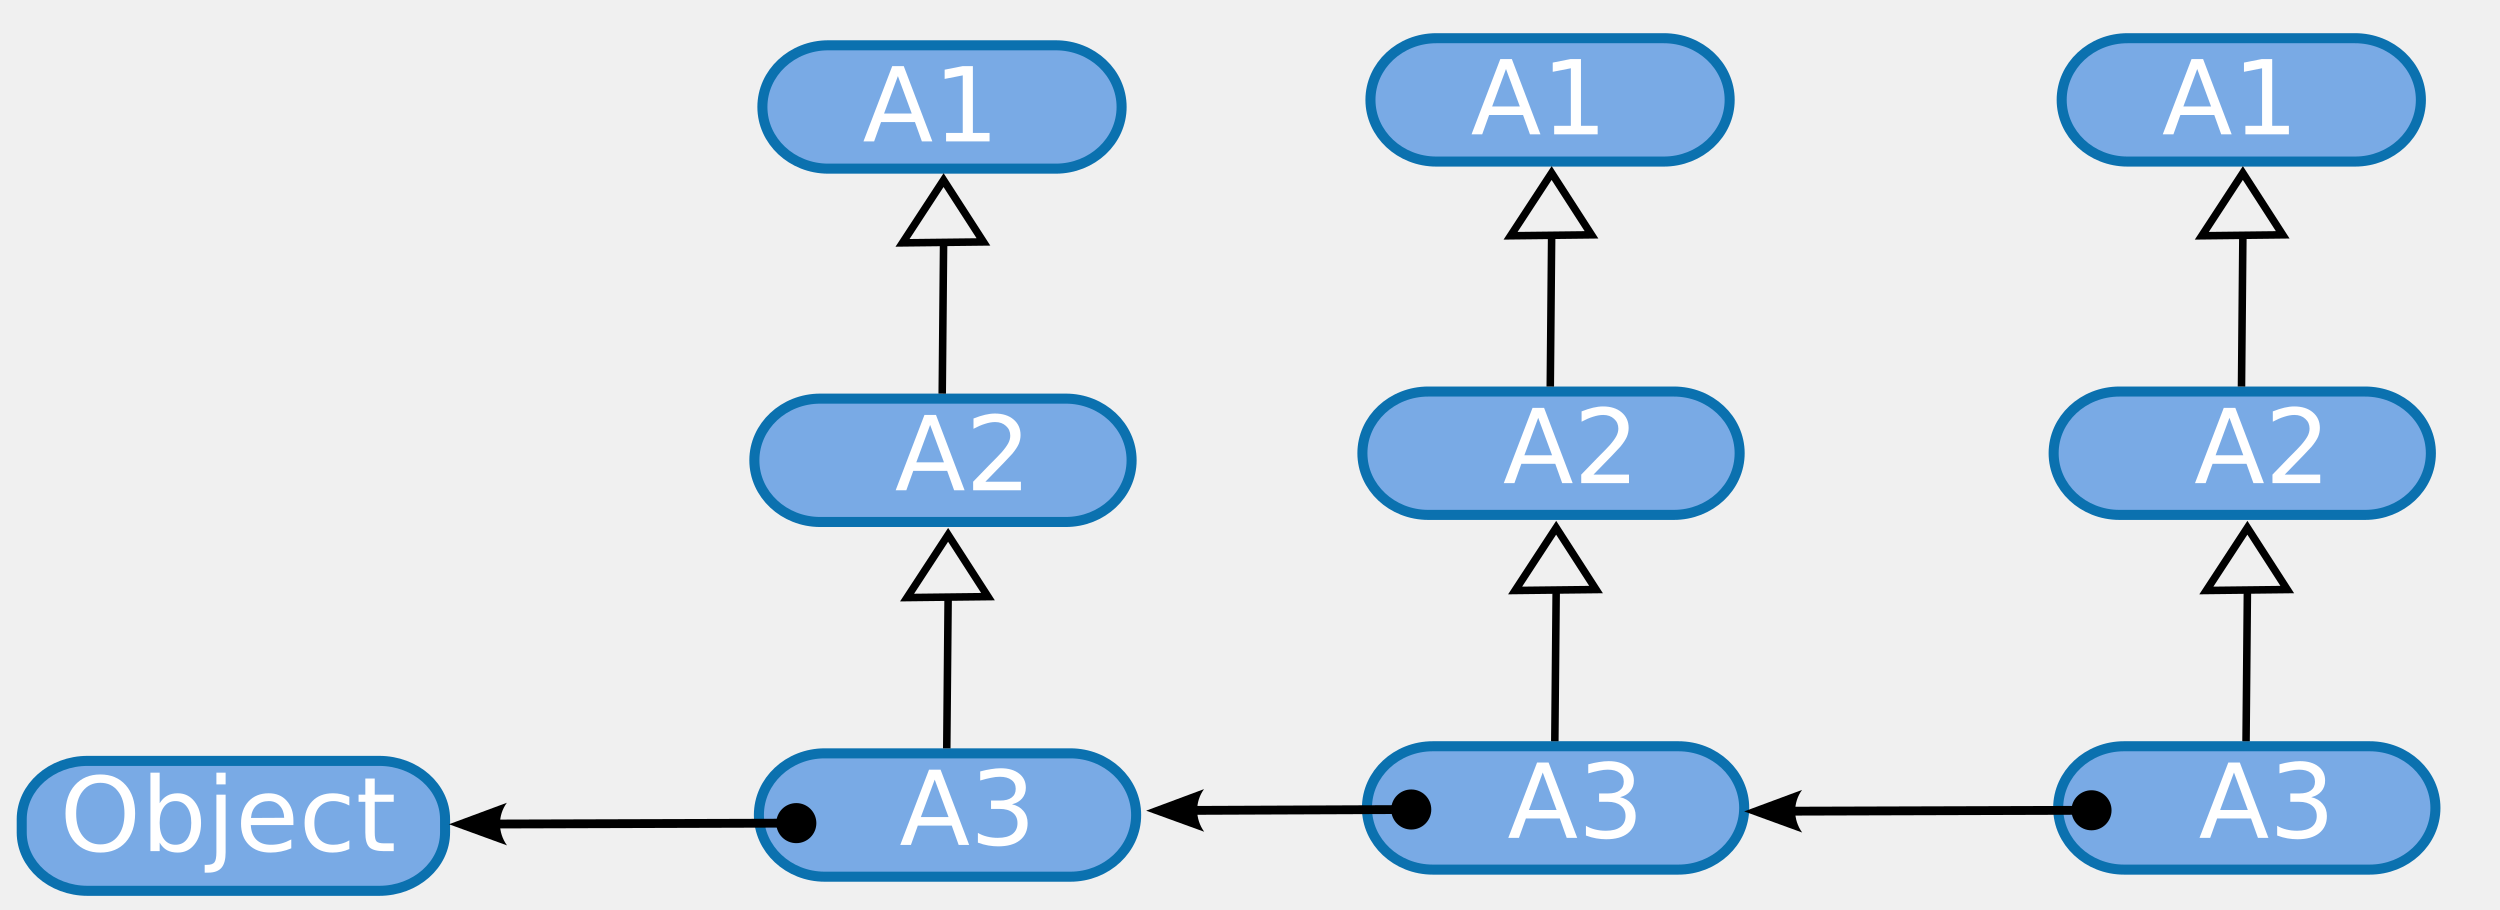
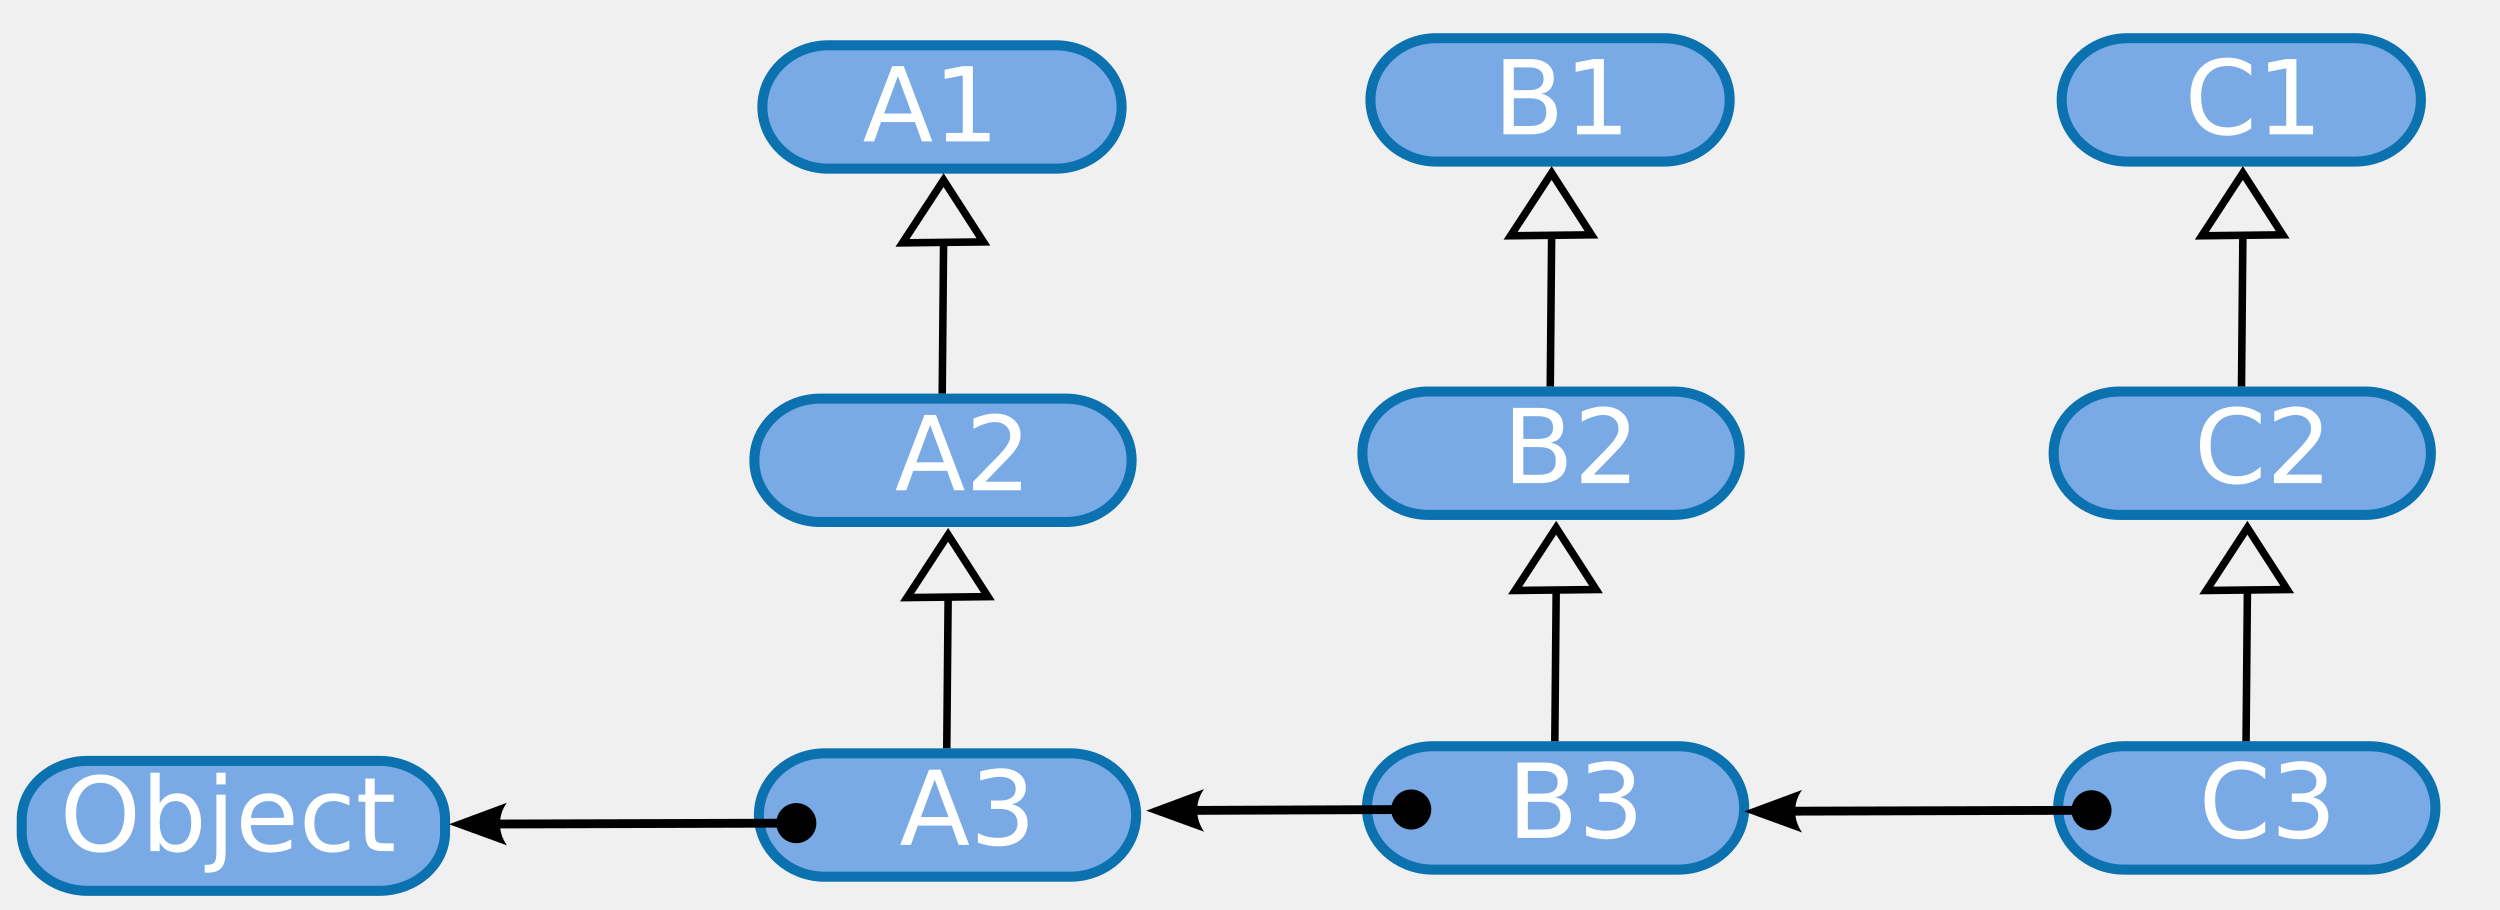
<svg xmlns="http://www.w3.org/2000/svg" width="220" height="80" id="svg2572" version="1.0">
  <defs id="defs2574">
    <marker style="overflow:visible;" id="Arrow2Mend" refX="0.0" refY="0.0" orient="auto">
      <path transform="scale(0.6) rotate(180) translate(-5,0)" d="M 8.719,4.034 L -2.207,0.016 L 8.719,-4.002 C 6.973,-1.63 6.983,1.616 8.719,4.034 z " style="font-size:12.0;fill-rule:evenodd;stroke-width:0.625;stroke-linejoin:round;" id="path7292" />
    </marker>
    <marker style="overflow:visible" id="Dot_m" refX="0.0" refY="0.0" orient="auto">
      <path transform="scale(0.4) translate(7.125493, 1)" style="fill-rule:evenodd;stroke:#000000;stroke-width:1.0pt;marker-start:none;marker-end:none" d="M -2.5,-1.0 C -2.5,1.76 -4.74,4.0 -7.5,4.0 C -10.26,4.0 -12.5,1.76 -12.5,-1.0 C -12.5,-3.76 -10.26,-6.0 -7.5,-6.0 C -4.74,-6.0 -2.5,-3.76 -2.5,-1.0 z " id="path39" />
    </marker>
  </defs>
  <g id="layer1">
    <rect style="opacity:1;color:black;fill:#79aae5;fill-opacity:1;fill-rule:nonzero;stroke:#0b71af;stroke-width:0.885;stroke-linecap:butt;stroke-linejoin:miter;marker:none;marker-start:none;marker-mid:none;marker-end:none;stroke-miterlimit:4;stroke-dasharray:none;stroke-dashoffset:0;stroke-opacity:1;visibility:visible;display:inline;overflow:visible" id="rect1614" width="31.61" height="10.856" x="67.091" y="3.986" ry="5.428" rx="5.797" />
    <rect style="opacity:1;color:black;fill:#79aae5;fill-opacity:1;fill-rule:nonzero;stroke:#0b71af;stroke-width:0.885;stroke-linecap:butt;stroke-linejoin:miter;marker:none;marker-start:none;marker-mid:none;marker-end:none;stroke-miterlimit:4;stroke-dasharray:none;stroke-dashoffset:0;stroke-opacity:1;visibility:visible;display:inline;overflow:visible" id="rect1616" width="33.197" height="10.856" x="66.384" y="35.079" ry="5.797" rx="5.797" />
    <text xml:space="preserve" style="font-size:9.096px;font-style:normal;font-variant:normal;font-weight:normal;font-stretch:normal;text-indent:0;text-align:start;text-decoration:none;line-height:normal;letter-spacing:normal;word-spacing:normal;text-transform:none;direction:ltr;block-progression:tb;writing-mode:lr-tb;text-anchor:start;opacity:1;color:black;fill:white;fill-opacity:1;fill-rule:nonzero;stroke:none;stroke-width:1px;stroke-linecap:butt;stroke-linejoin:miter;marker:none;marker-start:none;marker-mid:none;marker-end:none;stroke-miterlimit:4;stroke-dasharray:none;stroke-dashoffset:0;stroke-opacity:1;visibility:visible;display:inline;overflow:visible;font-family:Bitstream Vera Sans" x="78.744" y="43.141" id="text1618">
      <tspan id="tspan1620" x="78.744" y="43.141">A2</tspan>
    </text>
    <path style="fill:none;fill-opacity:0.75;fill-rule:evenodd;stroke:black;stroke-width:0.664px;stroke-linecap:butt;stroke-linejoin:miter;stroke-opacity:1" d="M 83.034,15.85 L 79.422,21.372 L 86.543,21.289 L 83.034,15.85 z M 83.034,21.559 L 82.916,34.639 L 83.034,21.559 z " id="path7540" />
    <text xml:space="preserve" style="font-size:9.096px;font-style:normal;font-variant:normal;font-weight:normal;font-stretch:normal;text-indent:0;text-align:start;text-decoration:none;line-height:normal;letter-spacing:normal;word-spacing:normal;text-transform:none;direction:ltr;block-progression:tb;writing-mode:lr-tb;text-anchor:start;opacity:1;color:black;fill:white;fill-opacity:1;fill-rule:nonzero;stroke:none;stroke-width:1px;stroke-linecap:butt;stroke-linejoin:miter;marker:none;marker-start:none;marker-mid:none;marker-end:none;stroke-miterlimit:4;stroke-dasharray:none;stroke-dashoffset:0;stroke-opacity:1;visibility:visible;display:inline;overflow:visible;font-family:Bitstream Vera Sans" x="75.908" y="12.445" id="text1626">
      <tspan id="tspan1628" x="75.908" y="12.445">A1</tspan>
    </text>
    <rect style="opacity:1;color:black;fill:#79aae5;fill-opacity:1;fill-rule:nonzero;stroke:#0b71af;stroke-width:0.885;stroke-linecap:butt;stroke-linejoin:miter;marker:none;marker-start:none;marker-mid:none;marker-end:none;stroke-miterlimit:4;stroke-dasharray:none;stroke-dashoffset:0;stroke-opacity:1;visibility:visible;display:inline;overflow:visible" id="rect2587" width="33.197" height="10.856" x="66.783" y="66.294" ry="5.797" rx="5.797" />
    <text xml:space="preserve" style="font-size:9.096px;font-style:normal;font-variant:normal;font-weight:normal;font-stretch:normal;text-indent:0;text-align:start;text-decoration:none;line-height:normal;letter-spacing:normal;word-spacing:normal;text-transform:none;direction:ltr;block-progression:tb;writing-mode:lr-tb;text-anchor:start;opacity:1;color:black;fill:white;fill-opacity:1;fill-rule:nonzero;stroke:none;stroke-width:1px;stroke-linecap:butt;stroke-linejoin:miter;marker:none;marker-start:none;marker-mid:none;marker-end:none;stroke-miterlimit:4;stroke-dasharray:none;stroke-dashoffset:0;stroke-opacity:1;visibility:visible;display:inline;overflow:visible;font-family:Bitstream Vera Sans" x="79.143" y="74.356" id="text2589">
      <tspan id="tspan2591" x="79.143" y="74.356">A3</tspan>
    </text>
    <path style="fill:none;fill-opacity:0.75;fill-rule:evenodd;stroke:black;stroke-width:0.664px;stroke-linecap:butt;stroke-linejoin:miter;stroke-opacity:1" d="M 83.434,47.065 L 79.821,52.587 L 86.942,52.504 L 83.434,47.065 z M 83.434,52.773 L 83.315,65.854 L 83.434,52.773 z " id="path2593" />
-     <rect style="opacity:1;color:black;fill:#79aae5;fill-opacity:1;fill-rule:nonzero;stroke:#0b71af;stroke-width:0.885;stroke-linecap:butt;stroke-linejoin:miter;marker:none;marker-start:none;marker-mid:none;marker-end:none;stroke-miterlimit:4;stroke-dasharray:none;stroke-dashoffset:0;stroke-opacity:1;visibility:visible;display:inline;overflow:visible" id="rect2639" width="31.61" height="10.856" x="120.6" y="3.362" ry="5.428" rx="5.797" />
+     <rect style="opacity:1;color:#000000;fill:#79aae5;fill-opacity:1;fill-rule:nonzero;stroke:#0b71af;stroke-width:0.885;stroke-linecap:butt;stroke-linejoin:miter;marker:none;marker-start:none;marker-mid:none;marker-end:none;stroke-miterlimit:4;stroke-dasharray:none;stroke-dashoffset:0;stroke-opacity:1;visibility:visible;display:inline;overflow:visible" id="rect2639" width="31.61" height="10.856" x="120.6" y="3.362" ry="5.428" rx="5.797" />
    <rect style="opacity:1;color:black;fill:#79aae5;fill-opacity:1;fill-rule:nonzero;stroke:#0b71af;stroke-width:0.885;stroke-linecap:butt;stroke-linejoin:miter;marker:none;marker-start:none;marker-mid:none;marker-end:none;stroke-miterlimit:4;stroke-dasharray:none;stroke-dashoffset:0;stroke-opacity:1;visibility:visible;display:inline;overflow:visible" id="rect2641" width="33.197" height="10.856" x="119.892" y="34.455" ry="5.797" rx="5.797" />
-     <text xml:space="preserve" style="font-size:9.096px;font-style:normal;font-variant:normal;font-weight:normal;font-stretch:normal;text-indent:0;text-align:start;text-decoration:none;line-height:normal;letter-spacing:normal;word-spacing:normal;text-transform:none;direction:ltr;block-progression:tb;writing-mode:lr-tb;text-anchor:start;opacity:1;color:black;fill:white;fill-opacity:1;fill-rule:nonzero;stroke:none;stroke-width:1px;stroke-linecap:butt;stroke-linejoin:miter;marker:none;marker-start:none;marker-mid:none;marker-end:none;stroke-miterlimit:4;stroke-dasharray:none;stroke-dashoffset:0;stroke-opacity:1;visibility:visible;display:inline;overflow:visible;font-family:Bitstream Vera Sans" x="132.253" y="42.518" id="text2643">
-       <tspan id="tspan2645" x="132.253" y="42.518">A2</tspan>
+     <text xml:space="preserve" style="font-size:9.096px;font-style:normal;font-variant:normal;font-weight:normal;font-stretch:normal;text-indent:0;text-align:start;text-decoration:none;line-height:normal;letter-spacing:normal;word-spacing:normal;text-transform:none;direction:ltr;block-progression:tb;writing-mode:lr-tb;text-anchor:start;opacity:1;color:#000000;fill:#ffffff;fill-opacity:1;fill-rule:nonzero;stroke:none;stroke-width:1px;stroke-linecap:butt;stroke-linejoin:miter;marker:none;marker-start:none;marker-mid:none;marker-end:none;stroke-miterlimit:4;stroke-dasharray:none;stroke-dashoffset:0;stroke-opacity:1;visibility:visible;display:inline;overflow:visible;font-family:Bitstream Vera Sans" x="132.253" y="42.518" id="text2643">
+       <tspan id="tspan2645" x="132.253" y="42.518">B2</tspan>
    </text>
    <path style="fill:none;fill-opacity:0.75;fill-rule:evenodd;stroke:black;stroke-width:0.664px;stroke-linecap:butt;stroke-linejoin:miter;stroke-opacity:1" d="M 136.543,15.226 L 132.931,20.748 L 140.051,20.665 L 136.543,15.226 z M 136.543,20.935 L 136.424,34.016 L 136.543,20.935 z " id="path2647" />
-     <text xml:space="preserve" style="font-size:9.096px;font-style:normal;font-variant:normal;font-weight:normal;font-stretch:normal;text-indent:0;text-align:start;text-decoration:none;line-height:normal;letter-spacing:normal;word-spacing:normal;text-transform:none;direction:ltr;block-progression:tb;writing-mode:lr-tb;text-anchor:start;opacity:1;color:black;fill:white;fill-opacity:1;fill-rule:nonzero;stroke:none;stroke-width:1px;stroke-linecap:butt;stroke-linejoin:miter;marker:none;marker-start:none;marker-mid:none;marker-end:none;stroke-miterlimit:4;stroke-dasharray:none;stroke-dashoffset:0;stroke-opacity:1;visibility:visible;display:inline;overflow:visible;font-family:Bitstream Vera Sans" x="129.417" y="11.822" id="text2649">
-       <tspan id="tspan2651" x="129.417" y="11.822">A1</tspan>
+     <text xml:space="preserve" style="font-size:9.096px;font-style:normal;font-variant:normal;font-weight:normal;font-stretch:normal;text-indent:0;text-align:start;text-decoration:none;line-height:normal;letter-spacing:normal;word-spacing:normal;text-transform:none;direction:ltr;block-progression:tb;writing-mode:lr-tb;text-anchor:start;opacity:1;color:#000000;fill:#ffffff;fill-opacity:1;fill-rule:nonzero;stroke:none;stroke-width:1px;stroke-linecap:butt;stroke-linejoin:miter;marker:none;marker-start:none;marker-mid:none;marker-end:none;stroke-miterlimit:4;stroke-dasharray:none;stroke-dashoffset:0;stroke-opacity:1;visibility:visible;display:inline;overflow:visible;font-family:Bitstream Vera Sans" x="131.417" y="11.822" id="text2649">
+       <tspan id="tspan2651" x="131.417" y="11.822">B1</tspan>
    </text>
    <rect style="opacity:1;color:black;fill:#79aae5;fill-opacity:1;fill-rule:nonzero;stroke:#0b71af;stroke-width:0.885;stroke-linecap:butt;stroke-linejoin:miter;marker:none;marker-start:none;marker-mid:none;marker-end:none;stroke-miterlimit:4;stroke-dasharray:none;stroke-dashoffset:0;stroke-opacity:1;visibility:visible;display:inline;overflow:visible" id="rect2653" width="33.197" height="10.856" x="120.292" y="65.67" ry="5.797" rx="5.797" />
-     <text xml:space="preserve" style="font-size:9.096px;font-style:normal;font-variant:normal;font-weight:normal;font-stretch:normal;text-indent:0;text-align:start;text-decoration:none;line-height:normal;letter-spacing:normal;word-spacing:normal;text-transform:none;direction:ltr;block-progression:tb;writing-mode:lr-tb;text-anchor:start;opacity:1;color:black;fill:white;fill-opacity:1;fill-rule:nonzero;stroke:none;stroke-width:1px;stroke-linecap:butt;stroke-linejoin:miter;marker:none;marker-start:none;marker-mid:none;marker-end:none;stroke-miterlimit:4;stroke-dasharray:none;stroke-dashoffset:0;stroke-opacity:1;visibility:visible;display:inline;overflow:visible;font-family:Bitstream Vera Sans" x="132.652" y="73.733" id="text2655">
-       <tspan id="tspan2657" x="132.652" y="73.733">A3</tspan>
+     <text xml:space="preserve" style="font-size:9.096px;font-style:normal;font-variant:normal;font-weight:normal;font-stretch:normal;text-indent:0;text-align:start;text-decoration:none;line-height:normal;letter-spacing:normal;word-spacing:normal;text-transform:none;direction:ltr;block-progression:tb;writing-mode:lr-tb;text-anchor:start;opacity:1;color:#000000;fill:#ffffff;fill-opacity:1;fill-rule:nonzero;stroke:none;stroke-width:1px;stroke-linecap:butt;stroke-linejoin:miter;marker:none;marker-start:none;marker-mid:none;marker-end:none;stroke-miterlimit:4;stroke-dasharray:none;stroke-dashoffset:0;stroke-opacity:1;visibility:visible;display:inline;overflow:visible;font-family:Bitstream Vera Sans" x="132.652" y="73.733" id="text2655">
+       <tspan id="tspan2657" x="132.652" y="73.733">B3</tspan>
    </text>
    <path style="fill:none;fill-opacity:0.75;fill-rule:evenodd;stroke:black;stroke-width:0.664px;stroke-linecap:butt;stroke-linejoin:miter;stroke-opacity:1" d="M 136.942,46.441 L 133.33,51.963 L 140.451,51.88 L 136.942,46.441 z M 136.942,52.15 L 136.824,65.231 L 136.942,52.15 z " id="path2659" />
    <rect style="opacity:1;color:black;fill:#79aae5;fill-opacity:1;fill-rule:nonzero;stroke:#0b71af;stroke-width:0.885;stroke-linecap:butt;stroke-linejoin:miter;marker:none;marker-start:none;marker-mid:none;marker-end:none;stroke-miterlimit:4;stroke-dasharray:none;stroke-dashoffset:0;stroke-opacity:1;visibility:visible;display:inline;overflow:visible" id="rect2661" width="31.61" height="10.856" x="181.428" y="3.362" ry="5.428" rx="5.797" />
    <rect style="opacity:1;color:black;fill:#79aae5;fill-opacity:1;fill-rule:nonzero;stroke:#0b71af;stroke-width:0.885;stroke-linecap:butt;stroke-linejoin:miter;marker:none;marker-start:none;marker-mid:none;marker-end:none;stroke-miterlimit:4;stroke-dasharray:none;stroke-dashoffset:0;stroke-opacity:1;visibility:visible;display:inline;overflow:visible" id="rect2663" width="33.197" height="10.856" x="180.72" y="34.455" ry="5.797" rx="5.797" />
-     <text xml:space="preserve" style="font-size:9.096px;font-style:normal;font-variant:normal;font-weight:normal;font-stretch:normal;text-indent:0;text-align:start;text-decoration:none;line-height:normal;letter-spacing:normal;word-spacing:normal;text-transform:none;direction:ltr;block-progression:tb;writing-mode:lr-tb;text-anchor:start;opacity:1;color:black;fill:white;fill-opacity:1;fill-rule:nonzero;stroke:none;stroke-width:1px;stroke-linecap:butt;stroke-linejoin:miter;marker:none;marker-start:none;marker-mid:none;marker-end:none;stroke-miterlimit:4;stroke-dasharray:none;stroke-dashoffset:0;stroke-opacity:1;visibility:visible;display:inline;overflow:visible;font-family:Bitstream Vera Sans" x="193.081" y="42.518" id="text2665">
-       <tspan id="tspan2667" x="193.081" y="42.518">A2</tspan>
+     <text xml:space="preserve" style="font-size:9.096px;font-style:normal;font-variant:normal;font-weight:normal;font-stretch:normal;text-indent:0;text-align:start;text-decoration:none;line-height:normal;letter-spacing:normal;word-spacing:normal;text-transform:none;direction:ltr;block-progression:tb;writing-mode:lr-tb;text-anchor:start;opacity:1;color:#000000;fill:#ffffff;fill-opacity:1;fill-rule:nonzero;stroke:none;stroke-width:1px;stroke-linecap:butt;stroke-linejoin:miter;marker:none;marker-start:none;marker-mid:none;marker-end:none;stroke-miterlimit:4;stroke-dasharray:none;stroke-dashoffset:0;stroke-opacity:1;visibility:visible;display:inline;overflow:visible;font-family:Bitstream Vera Sans" x="193.081" y="42.518" id="text2665">
+       <tspan id="tspan2667" x="193.081" y="42.518">C2</tspan>
    </text>
    <path style="fill:none;fill-opacity:0.75;fill-rule:evenodd;stroke:black;stroke-width:0.664px;stroke-linecap:butt;stroke-linejoin:miter;stroke-opacity:1" d="M 197.371,15.226 L 193.759,20.748 L 200.879,20.665 L 197.371,15.226 z M 197.371,20.935 L 197.252,34.016 L 197.371,20.935 z " id="path2669" />
-     <text xml:space="preserve" style="font-size:9.096px;font-style:normal;font-variant:normal;font-weight:normal;font-stretch:normal;text-indent:0;text-align:start;text-decoration:none;line-height:normal;letter-spacing:normal;word-spacing:normal;text-transform:none;direction:ltr;block-progression:tb;writing-mode:lr-tb;text-anchor:start;opacity:1;color:black;fill:white;fill-opacity:1;fill-rule:nonzero;stroke:none;stroke-width:1px;stroke-linecap:butt;stroke-linejoin:miter;marker:none;marker-start:none;marker-mid:none;marker-end:none;stroke-miterlimit:4;stroke-dasharray:none;stroke-dashoffset:0;stroke-opacity:1;visibility:visible;display:inline;overflow:visible;font-family:Bitstream Vera Sans" x="190.245" y="11.822" id="text2671">
-       <tspan id="tspan2673" x="190.245" y="11.822">A1</tspan>
+     <text xml:space="preserve" style="font-size:9.096px;font-style:normal;font-variant:normal;font-weight:normal;font-stretch:normal;text-indent:0;text-align:start;text-decoration:none;line-height:normal;letter-spacing:normal;word-spacing:normal;text-transform:none;direction:ltr;block-progression:tb;writing-mode:lr-tb;text-anchor:start;opacity:1;color:#000000;fill:#ffffff;fill-opacity:1;fill-rule:nonzero;stroke:none;stroke-width:1px;stroke-linecap:butt;stroke-linejoin:miter;marker:none;marker-start:none;marker-mid:none;marker-end:none;stroke-miterlimit:4;stroke-dasharray:none;stroke-dashoffset:0;stroke-opacity:1;visibility:visible;display:inline;overflow:visible;font-family:Bitstream Vera Sans" x="192.245" y="11.822" id="text2671">
+       <tspan id="tspan2673" x="192.245" y="11.822">C1</tspan>
    </text>
    <rect style="opacity:1;color:black;fill:#79aae5;fill-opacity:1;fill-rule:nonzero;stroke:#0b71af;stroke-width:0.885;stroke-linecap:butt;stroke-linejoin:miter;marker:none;marker-start:none;marker-mid:none;marker-end:none;stroke-miterlimit:4;stroke-dasharray:none;stroke-dashoffset:0;stroke-opacity:1;visibility:visible;display:inline;overflow:visible" id="rect2675" width="33.197" height="10.856" x="181.12" y="65.67" ry="5.797" rx="5.797" />
-     <text xml:space="preserve" style="font-size:9.096px;font-style:normal;font-variant:normal;font-weight:normal;font-stretch:normal;text-indent:0;text-align:start;text-decoration:none;line-height:normal;letter-spacing:normal;word-spacing:normal;text-transform:none;direction:ltr;block-progression:tb;writing-mode:lr-tb;text-anchor:start;opacity:1;color:black;fill:white;fill-opacity:1;fill-rule:nonzero;stroke:none;stroke-width:1px;stroke-linecap:butt;stroke-linejoin:miter;marker:none;marker-start:none;marker-mid:none;marker-end:none;stroke-miterlimit:4;stroke-dasharray:none;stroke-dashoffset:0;stroke-opacity:1;visibility:visible;display:inline;overflow:visible;font-family:Bitstream Vera Sans" x="193.48" y="73.733" id="text2677">
-       <tspan id="tspan2679" x="193.48" y="73.733">A3</tspan>
+     <text xml:space="preserve" style="font-size:9.096px;font-style:normal;font-variant:normal;font-weight:normal;font-stretch:normal;text-indent:0;text-align:start;text-decoration:none;line-height:normal;letter-spacing:normal;word-spacing:normal;text-transform:none;direction:ltr;block-progression:tb;writing-mode:lr-tb;text-anchor:start;opacity:1;color:#000000;fill:#ffffff;fill-opacity:1;fill-rule:nonzero;stroke:none;stroke-width:1px;stroke-linecap:butt;stroke-linejoin:miter;marker:none;marker-start:none;marker-mid:none;marker-end:none;stroke-miterlimit:4;stroke-dasharray:none;stroke-dashoffset:0;stroke-opacity:1;visibility:visible;display:inline;overflow:visible;font-family:Bitstream Vera Sans" x="193.48" y="73.733" id="text2677">
+       <tspan id="tspan2679" x="193.48" y="73.733">C3</tspan>
    </text>
    <path style="fill:none;fill-opacity:0.75;fill-rule:evenodd;stroke:black;stroke-width:0.664px;stroke-linecap:butt;stroke-linejoin:miter;stroke-opacity:1" d="M 197.77,46.441 L 194.158,51.963 L 201.278,51.88 L 197.77,46.441 z M 197.77,52.15 L 197.652,65.231 L 197.77,52.15 z " id="path2681" />
    <rect style="opacity:1;color:black;fill:#79aae5;fill-opacity:1;fill-rule:nonzero;stroke:#0b71af;stroke-width:0.885;stroke-linecap:butt;stroke-linejoin:miter;marker:none;marker-start:none;marker-mid:none;marker-end:none;stroke-miterlimit:4;stroke-dasharray:none;stroke-dashoffset:0;stroke-opacity:1;visibility:visible;display:inline;overflow:visible" id="rect7545" width="37.253" height="11.435" x="1.912" y="66.958" ry="5.138" rx="5.797" />
    <text xml:space="preserve" style="font-size:9.096px;font-style:normal;font-variant:normal;font-weight:normal;font-stretch:normal;text-indent:0;text-align:start;text-decoration:none;line-height:normal;letter-spacing:normal;word-spacing:normal;text-transform:none;direction:ltr;block-progression:tb;writing-mode:lr-tb;text-anchor:start;opacity:1;color:black;fill:white;fill-opacity:1;fill-rule:nonzero;stroke:none;stroke-width:1px;stroke-linecap:butt;stroke-linejoin:miter;marker:none;marker-start:none;marker-mid:none;marker-end:none;stroke-miterlimit:4;stroke-dasharray:none;stroke-dashoffset:0;stroke-opacity:1;visibility:visible;display:inline;overflow:visible;font-family:Bitstream Vera Sans" x="5.249" y="74.902" id="text7547">
      <tspan id="tspan7549" x="5.249" y="74.902">Object</tspan>
    </text>
    <path style="fill:none;fill-opacity:0.75;fill-rule:evenodd;stroke:black;stroke-width:0.778;stroke-linecap:butt;stroke-linejoin:miter;marker-start:url(#Dot_m);marker-end:url(#Arrow2Mend);stroke-miterlimit:4;stroke-dasharray:none;stroke-opacity:1" d="M 69.959,72.435 L 42.873,72.516" id="path2544" />
    <path style="fill:none;fill-opacity:0.75;fill-rule:evenodd;stroke:black;stroke-width:0.778;stroke-linecap:butt;stroke-linejoin:miter;marker-start:url(#Dot_m);marker-end:url(#Arrow2Mend);stroke-miterlimit:4;stroke-dasharray:none;stroke-opacity:1" d="M 124.073,71.237 L 104.225,71.318" id="path2691" />
    <path style="fill:none;fill-opacity:0.75;fill-rule:evenodd;stroke:black;stroke-width:0.778;stroke-linecap:butt;stroke-linejoin:miter;marker-start:url(#Dot_m);marker-end:url(#Arrow2Mend);stroke-miterlimit:4;stroke-dasharray:none;stroke-opacity:1" d="M 183.936,71.305 L 156.85,71.386" id="path2693" />
  </g>
</svg>
